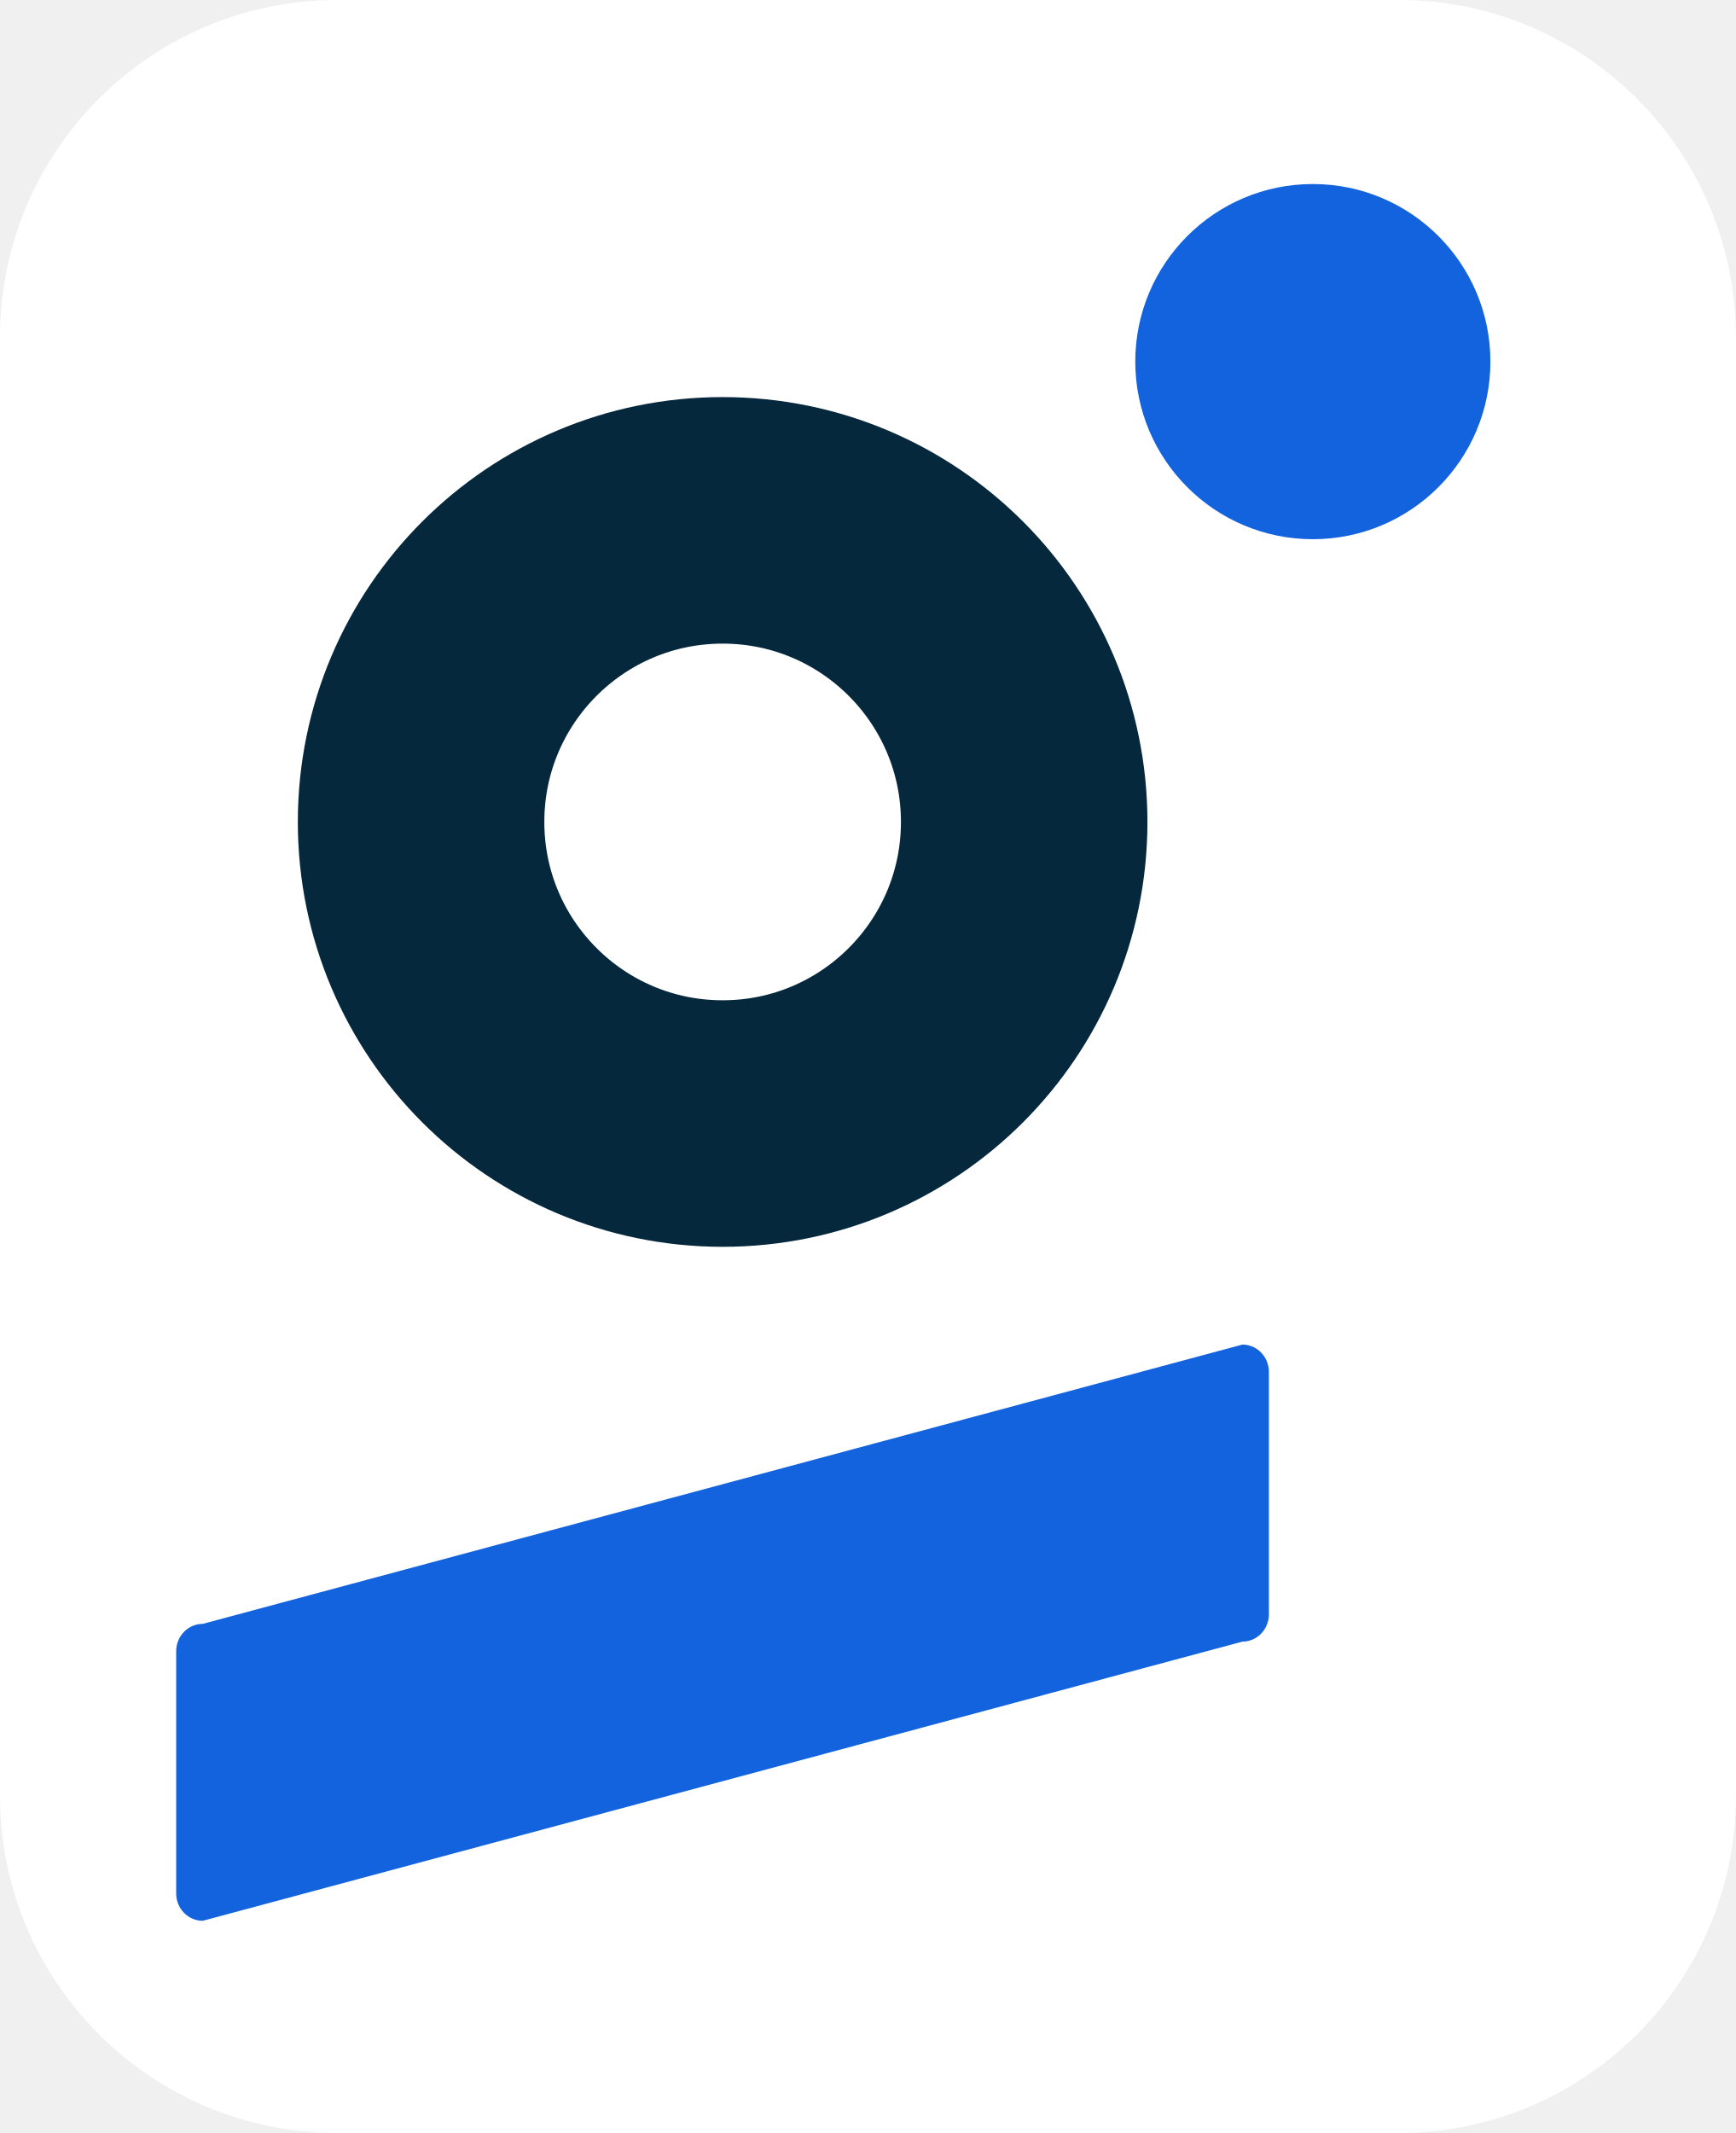
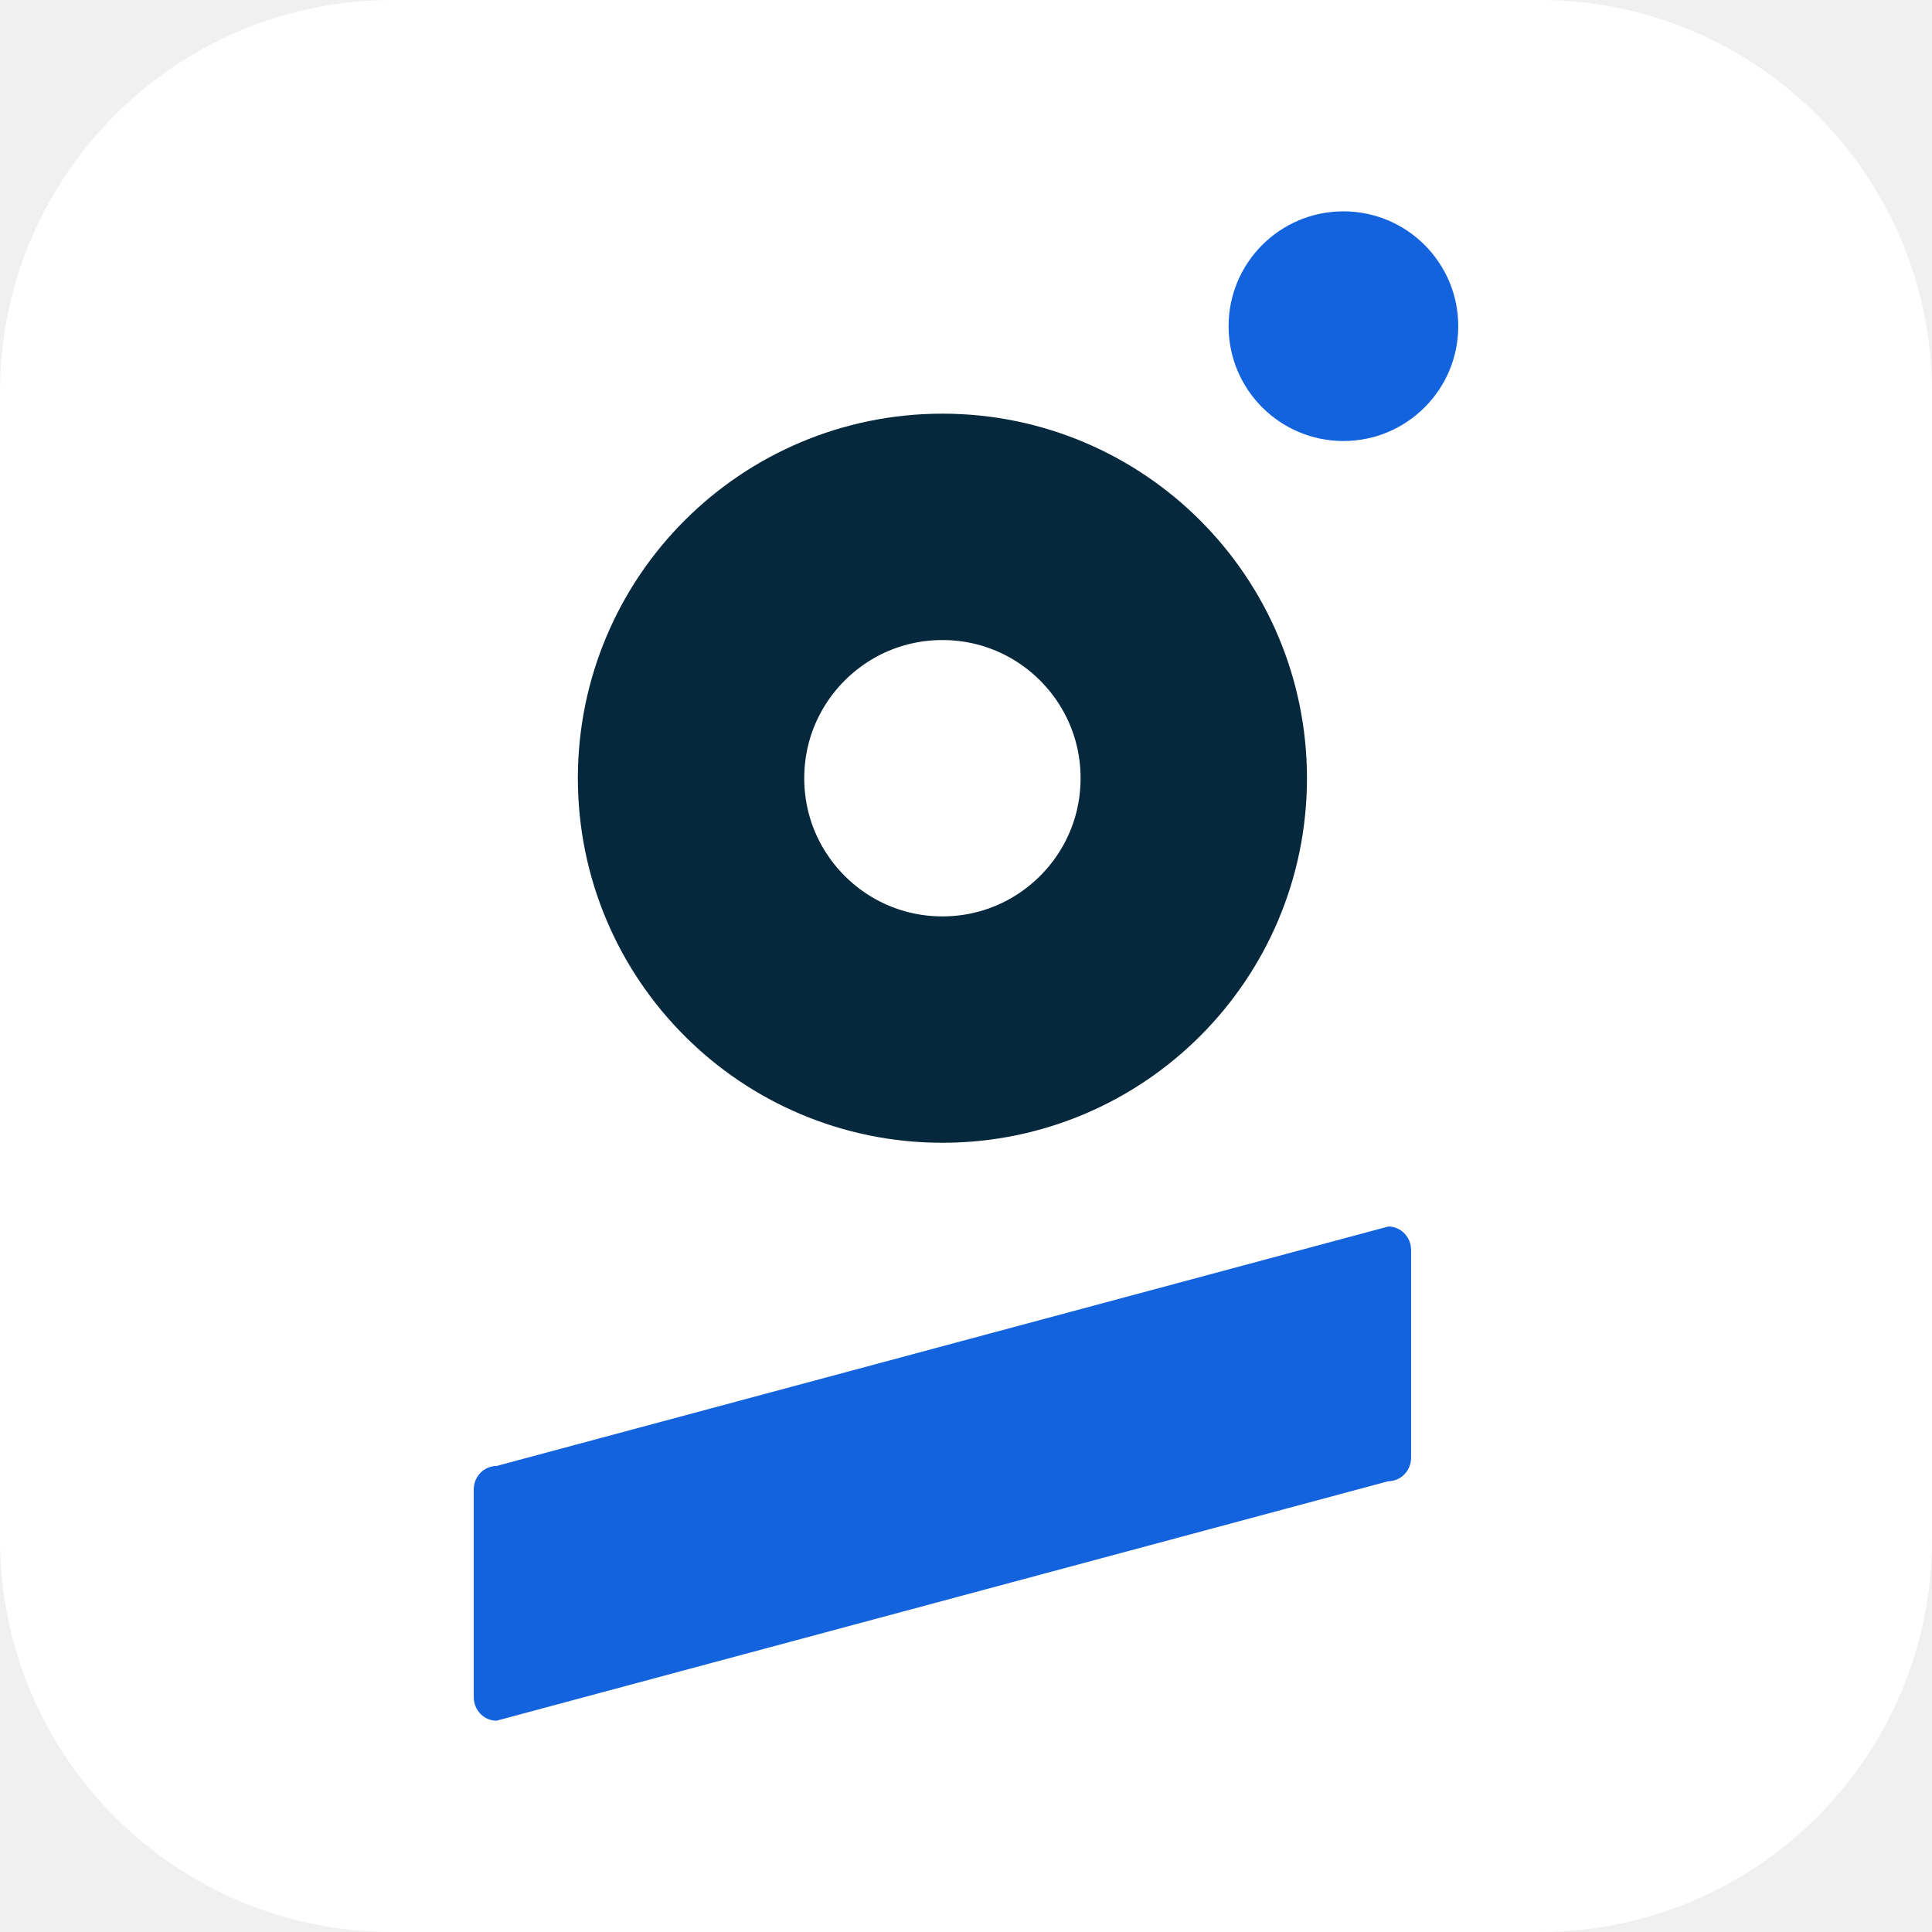
- <svg xmlns="http://www.w3.org/2000/svg" viewBox="-30 -40 175 215">
-   <rect x="-30" y="-40" width="175" height="215" rx="34" fill="#ffffff" />
-   <circle cx="42.85" cy="42.85" r="30.4" fill="none" stroke="#06283d" stroke-width="24.85" />
-   <circle cx="102.35" cy="-3.55" r="17.9" fill="#1363df" />
-   <path d="M -9.56 123.68 L 95.25 95.53 C 96.73 95.53 97.92 96.77 97.92 98.29 L 97.92 122.71 C 97.92 124.23 96.73 125.47 95.25 125.47 L -9.56 153.61 C -11.04 153.61 -12.24 152.38 -12.24 150.85 L -12.24 126.44 C -12.24 124.92 -11.04 123.68 -9.56 123.68 Z" fill="#1363df" />
+ <svg xmlns="http://www.w3.org/2000/svg" viewBox="0 0 512 512">
+   <rect width="512" height="512" rx="104" fill="#ffffff" />
+   <g transform="translate(256 256) scale(0.9661) translate(-6.47 -51.51)">
+     <circle cx="0" cy="0" r="68.95" fill="none" stroke="#06283d" stroke-width="62.1" />
+     <circle cx="110" cy="-124" r="31.5" fill="#1363df" />
+     <path d="M -122.31 188.66 L 122.31 122.97 C 125.76 122.97 128.56 125.86 128.56 129.41 L 128.56 186.40 C 128.56 189.95 125.76 192.84 122.31 192.84 L -122.31 258.53 C -125.76 258.53 -128.56 255.64 -128.56 252.09 L -128.56 195.10 C -128.56 191.55 -125.76 188.66 -122.31 188.66 Z" fill="#1363df" />
+   </g>
</svg>
